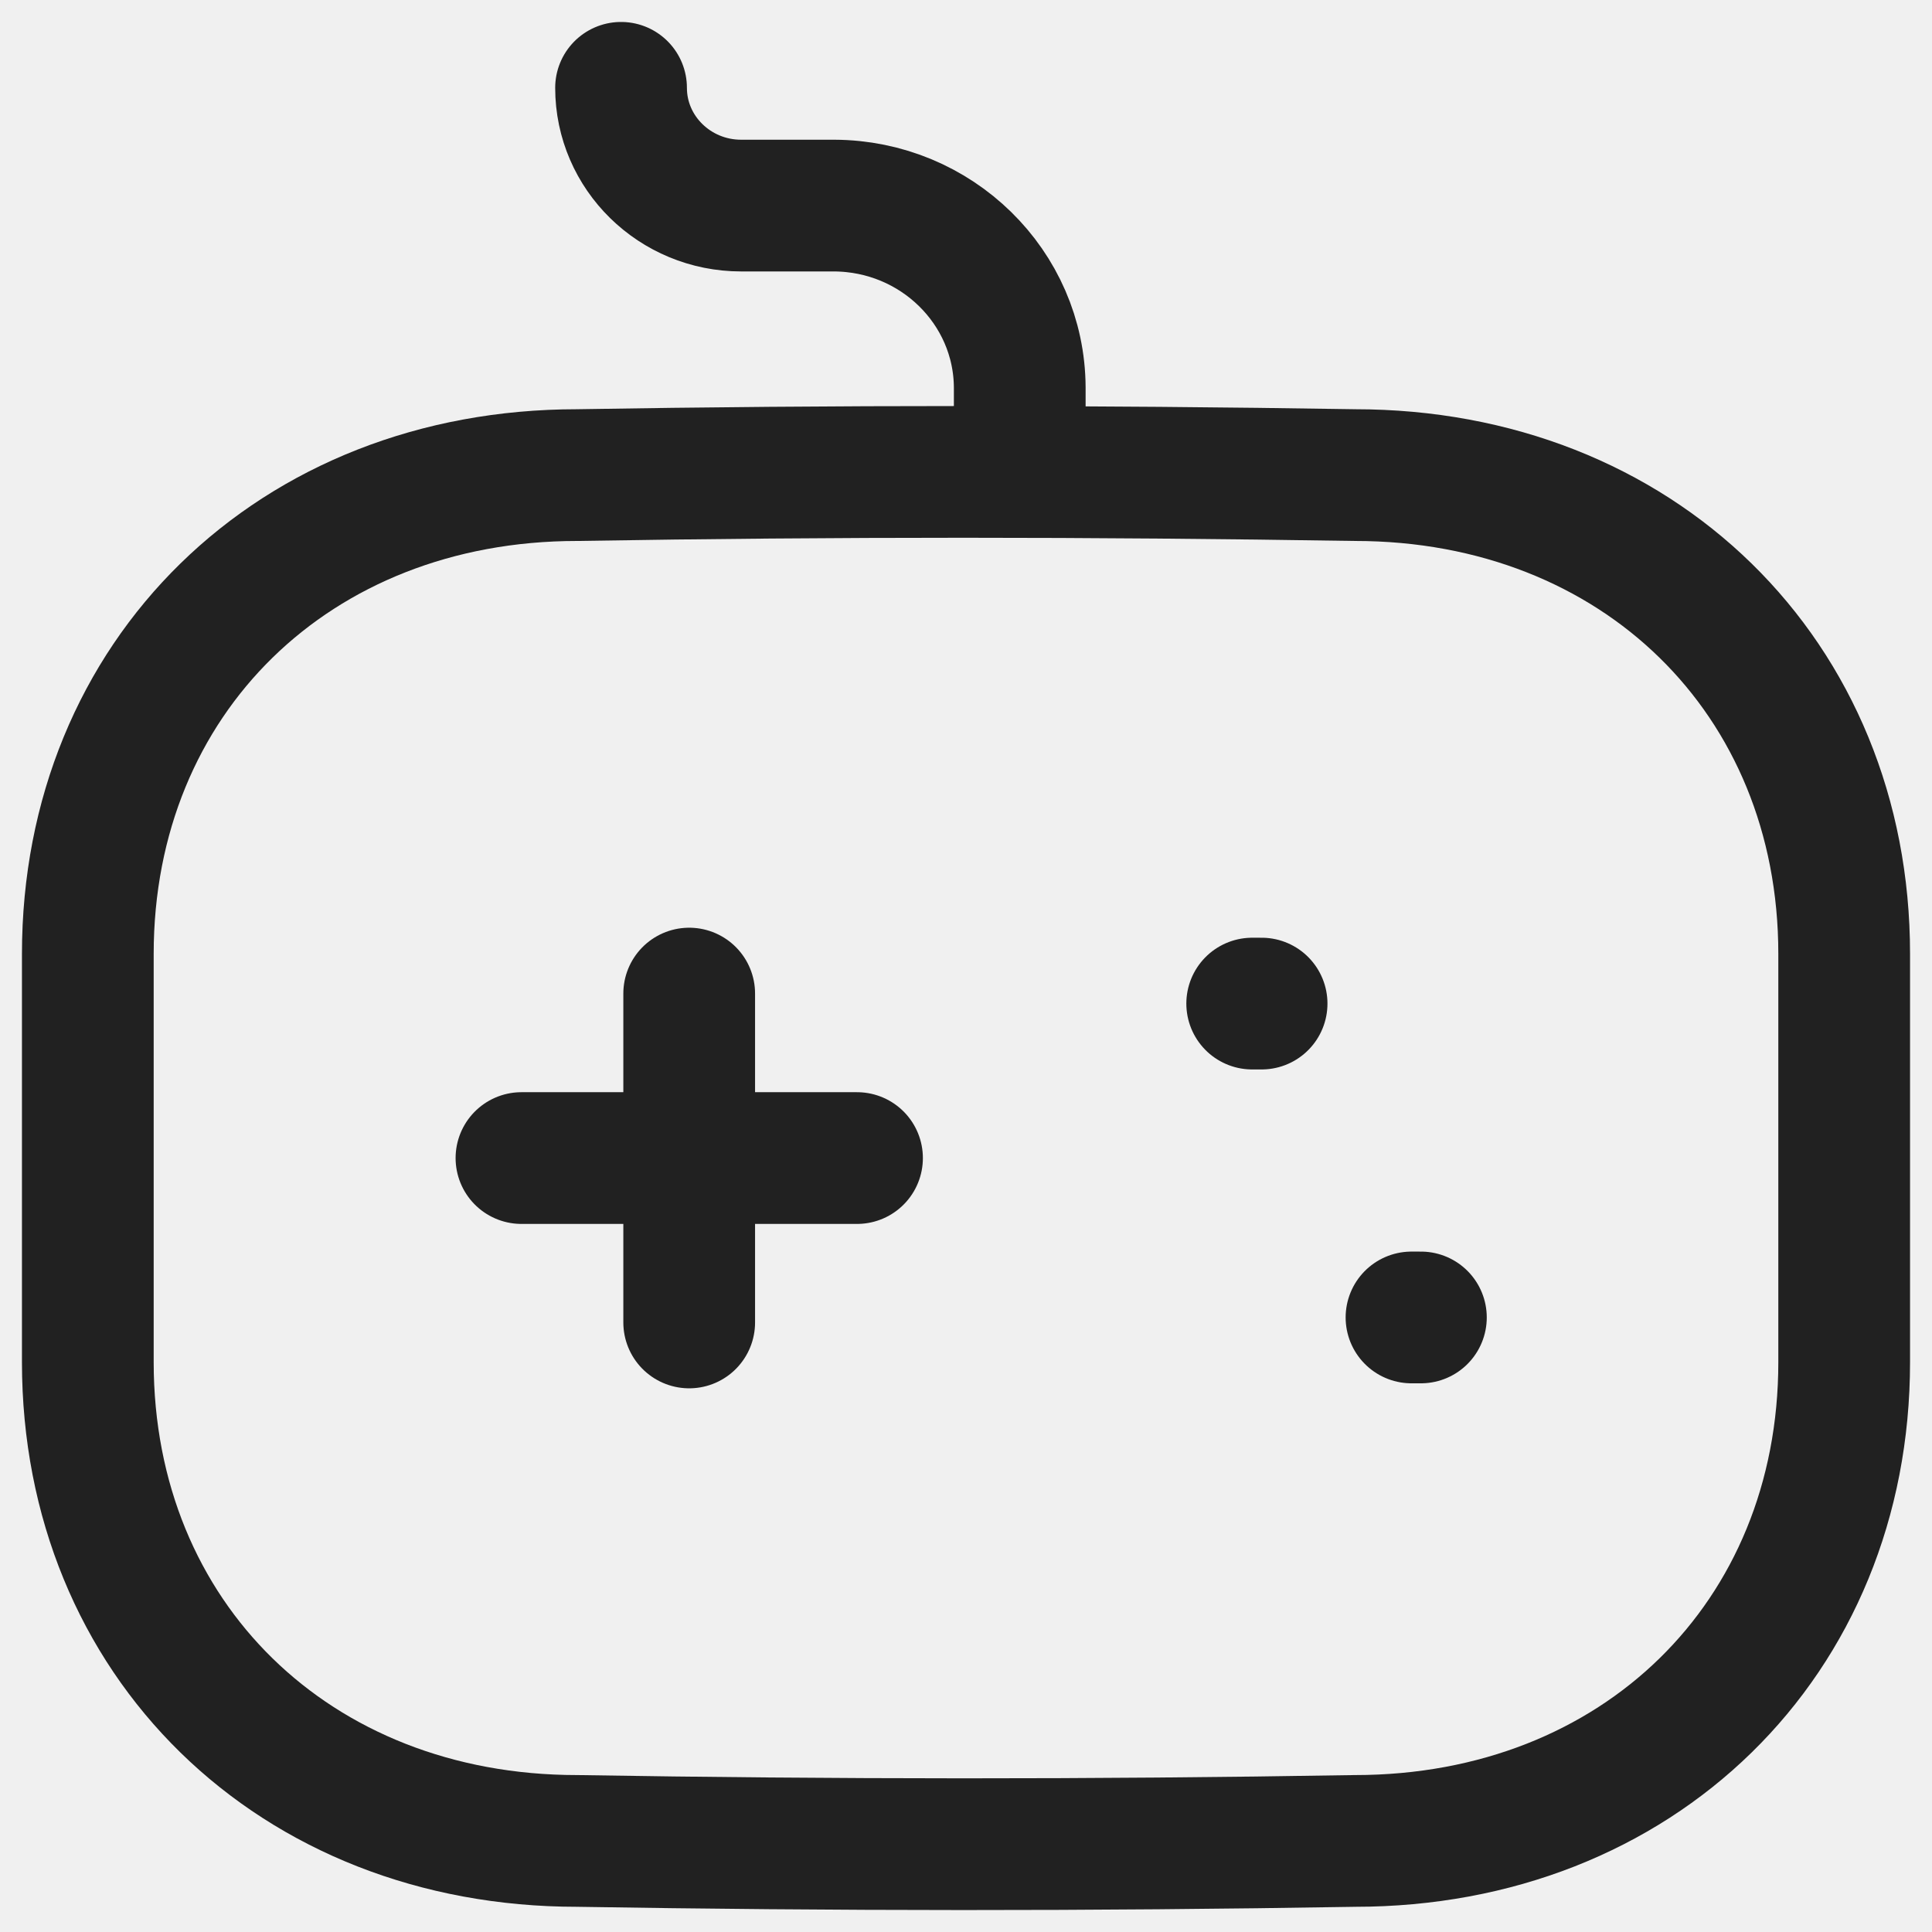
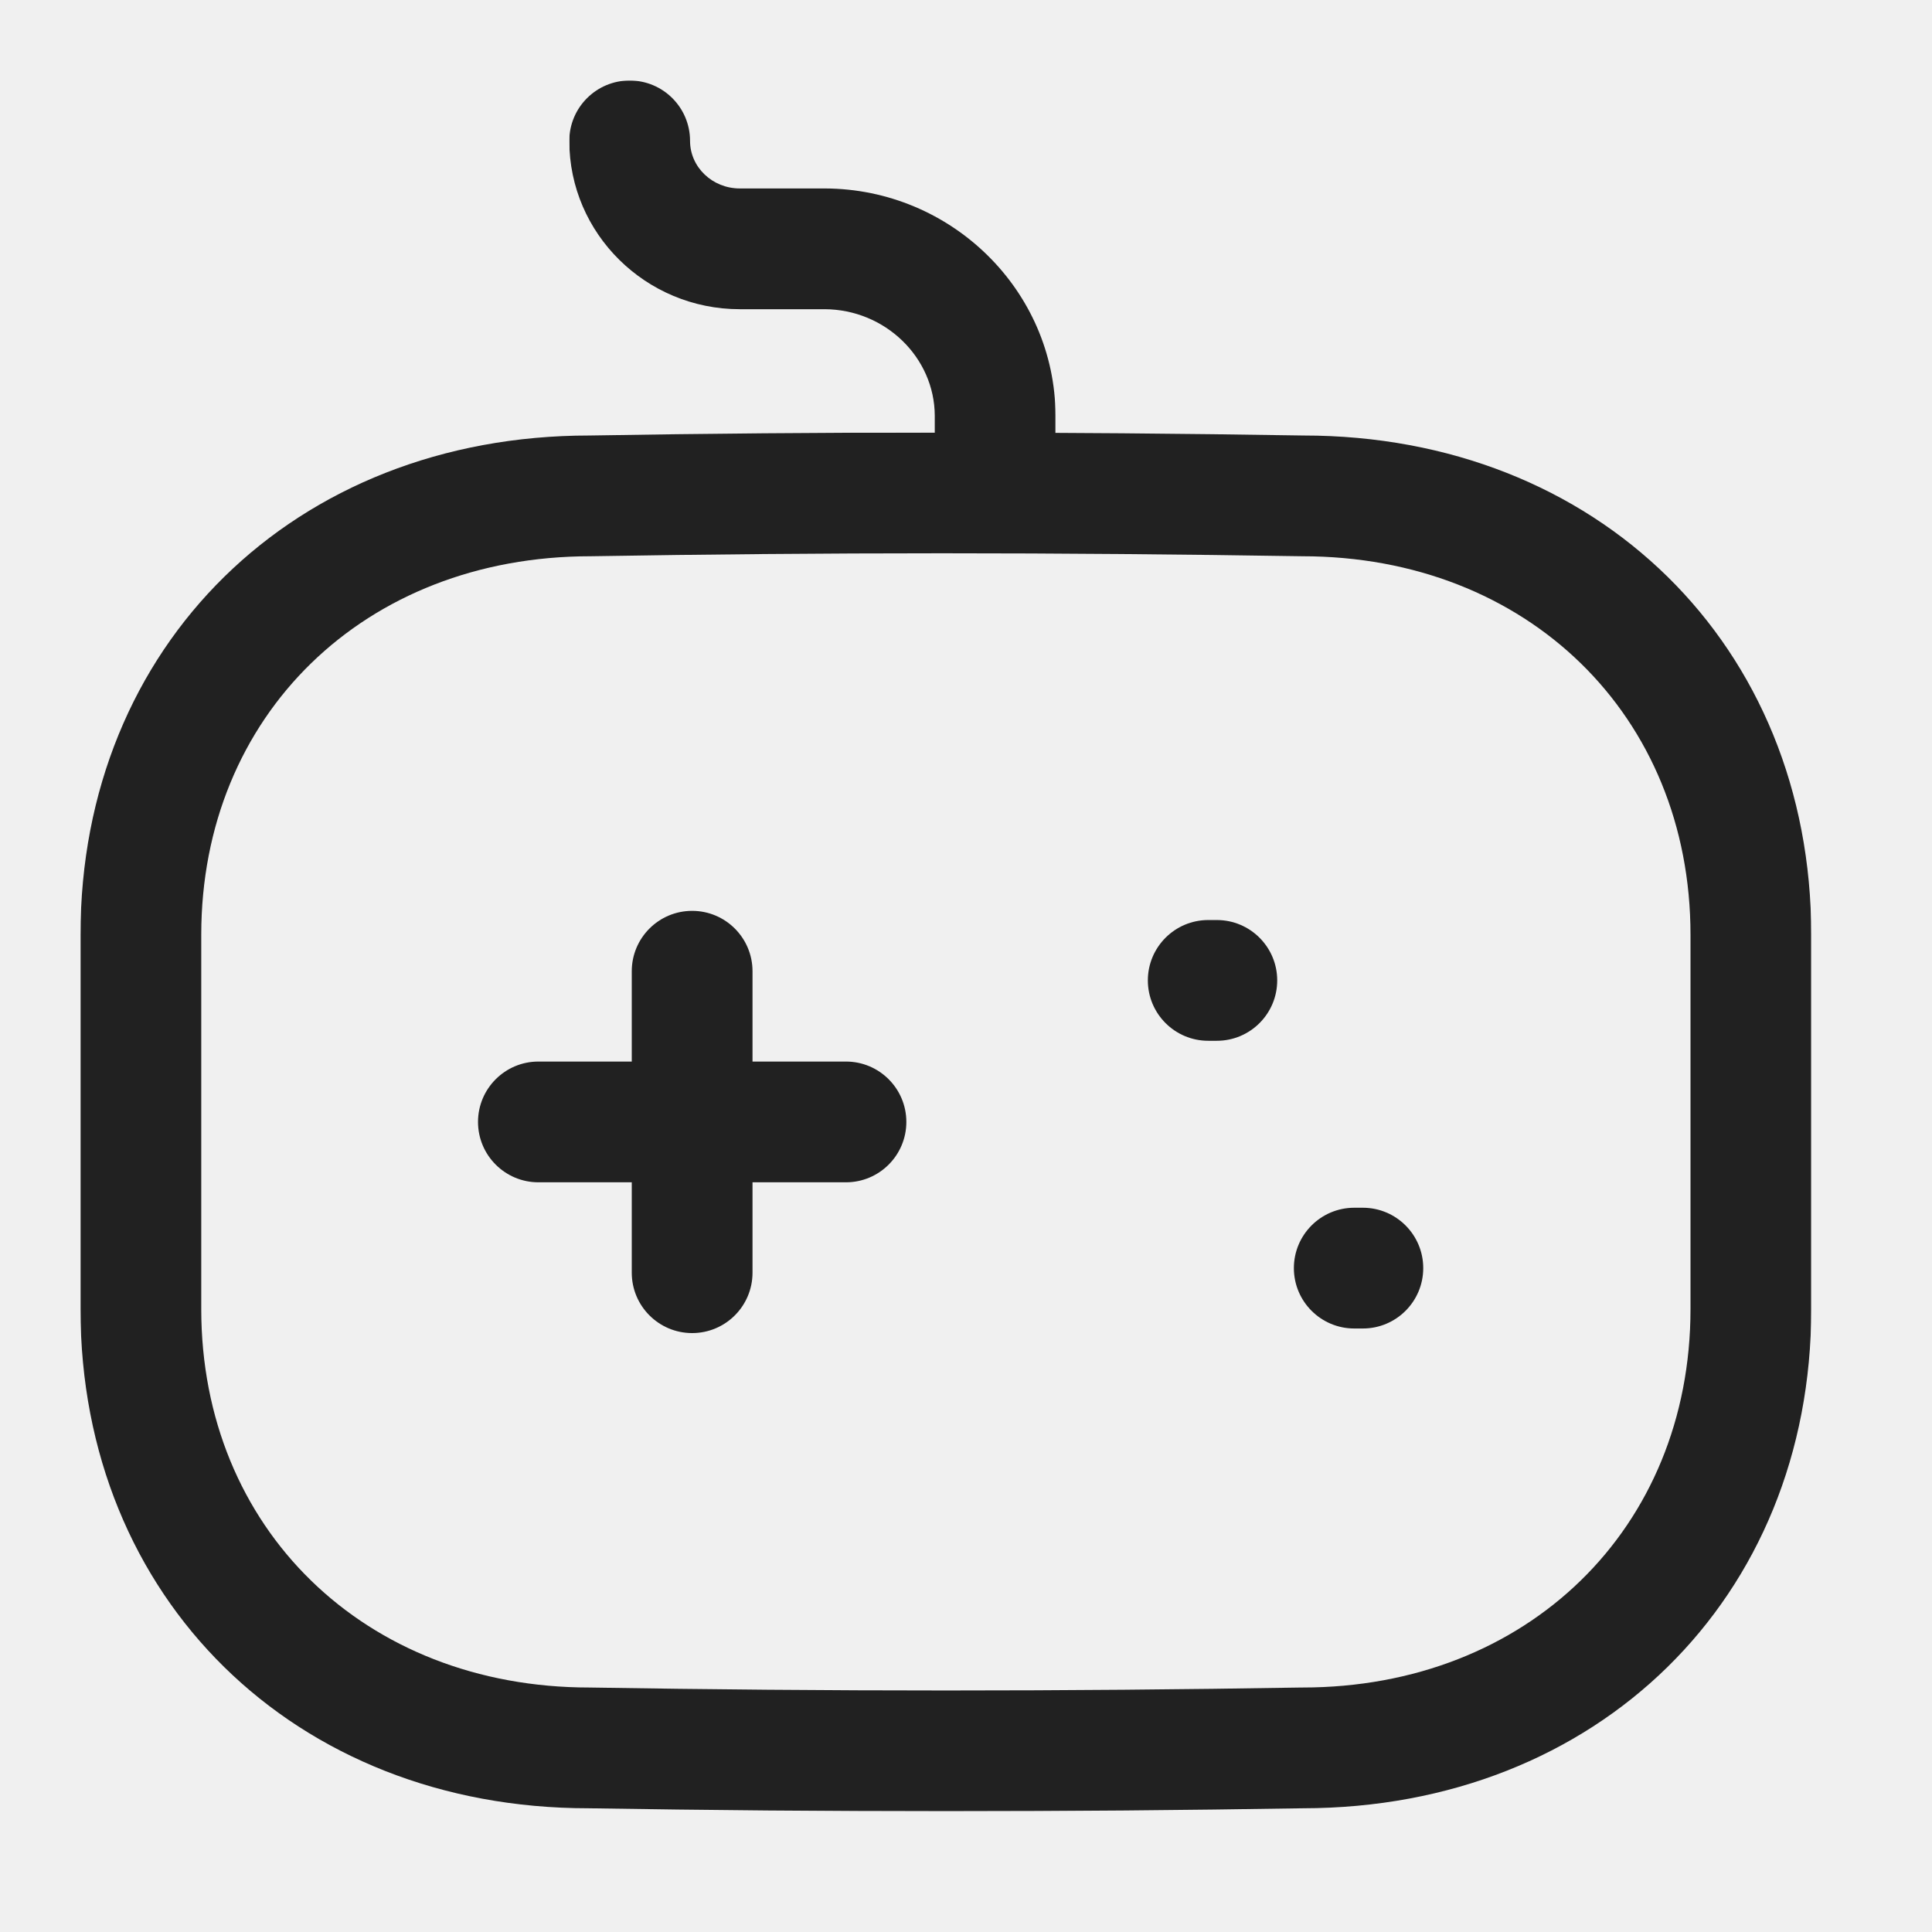
- <svg xmlns="http://www.w3.org/2000/svg" width="24" height="24" viewBox="0 0 22 22" fill="none">
-   <path d="M7.848 11.314V15.059" stroke="#212121" stroke-width="1.5" stroke-linecap="round" stroke-linejoin="round" />
-   <path d="M9.759 13.187H5.938" stroke="#212121" stroke-width="1.5" stroke-linecap="round" stroke-linejoin="round" />
-   <path d="M14.366 11.428H14.259" stroke="#212121" stroke-width="1.5" stroke-linecap="round" stroke-linejoin="round" />
-   <path d="M16.18 15.002H16.073" stroke="#212121" stroke-width="1.5" stroke-linecap="round" stroke-linejoin="round" />
-   <path d="M7.072 1C7.072 1.74 7.685 2.341 8.44 2.341H9.497C10.662 2.345 11.607 3.27 11.612 4.413V5.088" stroke="#212121" stroke-width="1.5" stroke-linecap="round" stroke-linejoin="round" />
-   <path fill-rule="evenodd" clip-rule="evenodd" d="M15.428 20.963C12.423 21.014 9.473 21.011 6.573 20.963C3.353 20.963 1 18.666 1 15.511V10.862C1 7.707 3.353 5.41 6.573 5.41C9.489 5.361 12.441 5.362 15.428 5.41C18.648 5.41 21 7.708 21 10.862V15.511C21 18.666 18.648 20.963 15.428 20.963Z" stroke="#212121" stroke-width="1.5" stroke-linecap="round" stroke-linejoin="round" />
+ <svg xmlns="http://www.w3.org/2000/svg" width="24" height="24" viewBox="0 0 24 24" fill="none">
+   <g id="Iconly/Light-Outline/Game">
+     <g id="Game">
+       <path id="Fill 1" fill-rule="evenodd" clip-rule="evenodd" d="M8.598 16.56C8.184 16.56 7.848 16.224 7.848 15.81V12.065C7.848 11.651 8.184 11.315 8.598 11.315C9.012 11.315 9.348 11.651 9.348 12.065V15.81C9.348 16.224 9.012 16.56 8.598 16.56Z" fill="#212121" />
+       <path id="Fill 3" fill-rule="evenodd" clip-rule="evenodd" d="M10.509 14.687H6.688C6.274 14.687 5.938 14.351 5.938 13.937C5.938 13.523 6.274 13.187 6.688 13.187H10.509C10.923 13.187 11.259 13.523 11.259 13.937C11.259 14.351 10.923 14.687 10.509 14.687Z" fill="#212121" />
+       <path id="Fill 5" fill-rule="evenodd" clip-rule="evenodd" d="M15.116 12.929H15.009C14.595 12.929 14.259 12.593 14.259 12.179C14.259 11.765 14.595 11.429 15.009 11.429H15.116C15.53 11.429 15.866 11.765 15.866 12.179C15.866 12.593 15.53 12.929 15.116 12.929Z" fill="#212121" />
+       <path id="Fill 7" fill-rule="evenodd" clip-rule="evenodd" d="M16.93 16.503H16.823C16.409 16.503 16.073 16.167 16.073 15.753C16.073 15.339 16.409 15.003 16.823 15.003H16.93C17.344 15.003 17.68 15.339 17.68 15.753C17.68 16.167 17.344 16.503 16.93 16.503Z" fill="#212121" />
+       <g id="Group 11">
+         <mask id="mask0_430_8804" style="mask-type:luminance" maskUnits="userSpaceOnUse" x="7" y="1" width="7" height="6">
+           <path id="Clip 10" fill-rule="evenodd" clip-rule="evenodd" d="M7.072 1H13.112V6.588H7.072V1Z" fill="white" />
+         </mask>
+         <g mask="url(#mask0_430_8804)">
+           <path id="Fill 9" fill-rule="evenodd" clip-rule="evenodd" d="M12.362 6.588C11.948 6.588 11.612 6.252 11.612 5.838V5.163C11.609 4.439 10.995 3.844 10.244 3.841H9.19C8.023 3.841 7.072 2.903 7.072 1.75C7.072 1.336 7.408 1 7.822 1C8.237 1 8.572 1.336 8.572 1.75C8.572 2.076 8.849 2.341 9.19 2.341H10.247C11.82 2.346 13.105 3.61 13.112 5.159V5.838C13.112 6.252 12.776 6.588 12.362 6.588Z" fill="#212121" />
+         </g>
+       </g>
+       <g id="Group 14">
+         <mask id="mask1_430_8804" style="mask-type:luminance" maskUnits="userSpaceOnUse" x="1" y="5" width="22" height="18">
+           <path id="Clip 13" fill-rule="evenodd" clip-rule="evenodd" d="M1 5.373H22.5V22.5H1V5.373Z" fill="white" />
+         </mask>
+         <g mask="url(#mask1_430_8804)">
+           <path id="Fill 12" fill-rule="evenodd" clip-rule="evenodd" d="M11.701 6.873C10.225 6.873 8.767 6.886 7.335 6.91C4.528 6.91 2.5 8.888 2.5 11.612V16.262C2.5 18.985 4.528 20.963 7.323 20.963C10.27 21.012 13.241 21.012 16.165 20.963H16.178C18.972 20.963 21 18.985 21 16.262V11.612C21 8.888 18.972 6.91 16.178 6.91C14.674 6.886 13.179 6.873 11.701 6.873ZM11.754 22.5C10.271 22.5 8.786 22.487 7.31 22.463C3.659 22.463 1 19.854 1 16.262V11.612C1 8.019 3.659 5.41 7.323 5.41C10.192 5.361 13.18 5.361 16.19 5.41C19.841 5.41 22.5 8.019 22.5 11.612V16.262C22.5 19.852 19.845 22.46 16.184 22.463C14.716 22.487 13.236 22.5 11.754 22.5Z" fill="#212121" />
+         </g>
+       </g>
+     </g>
+   </g>
</svg>
